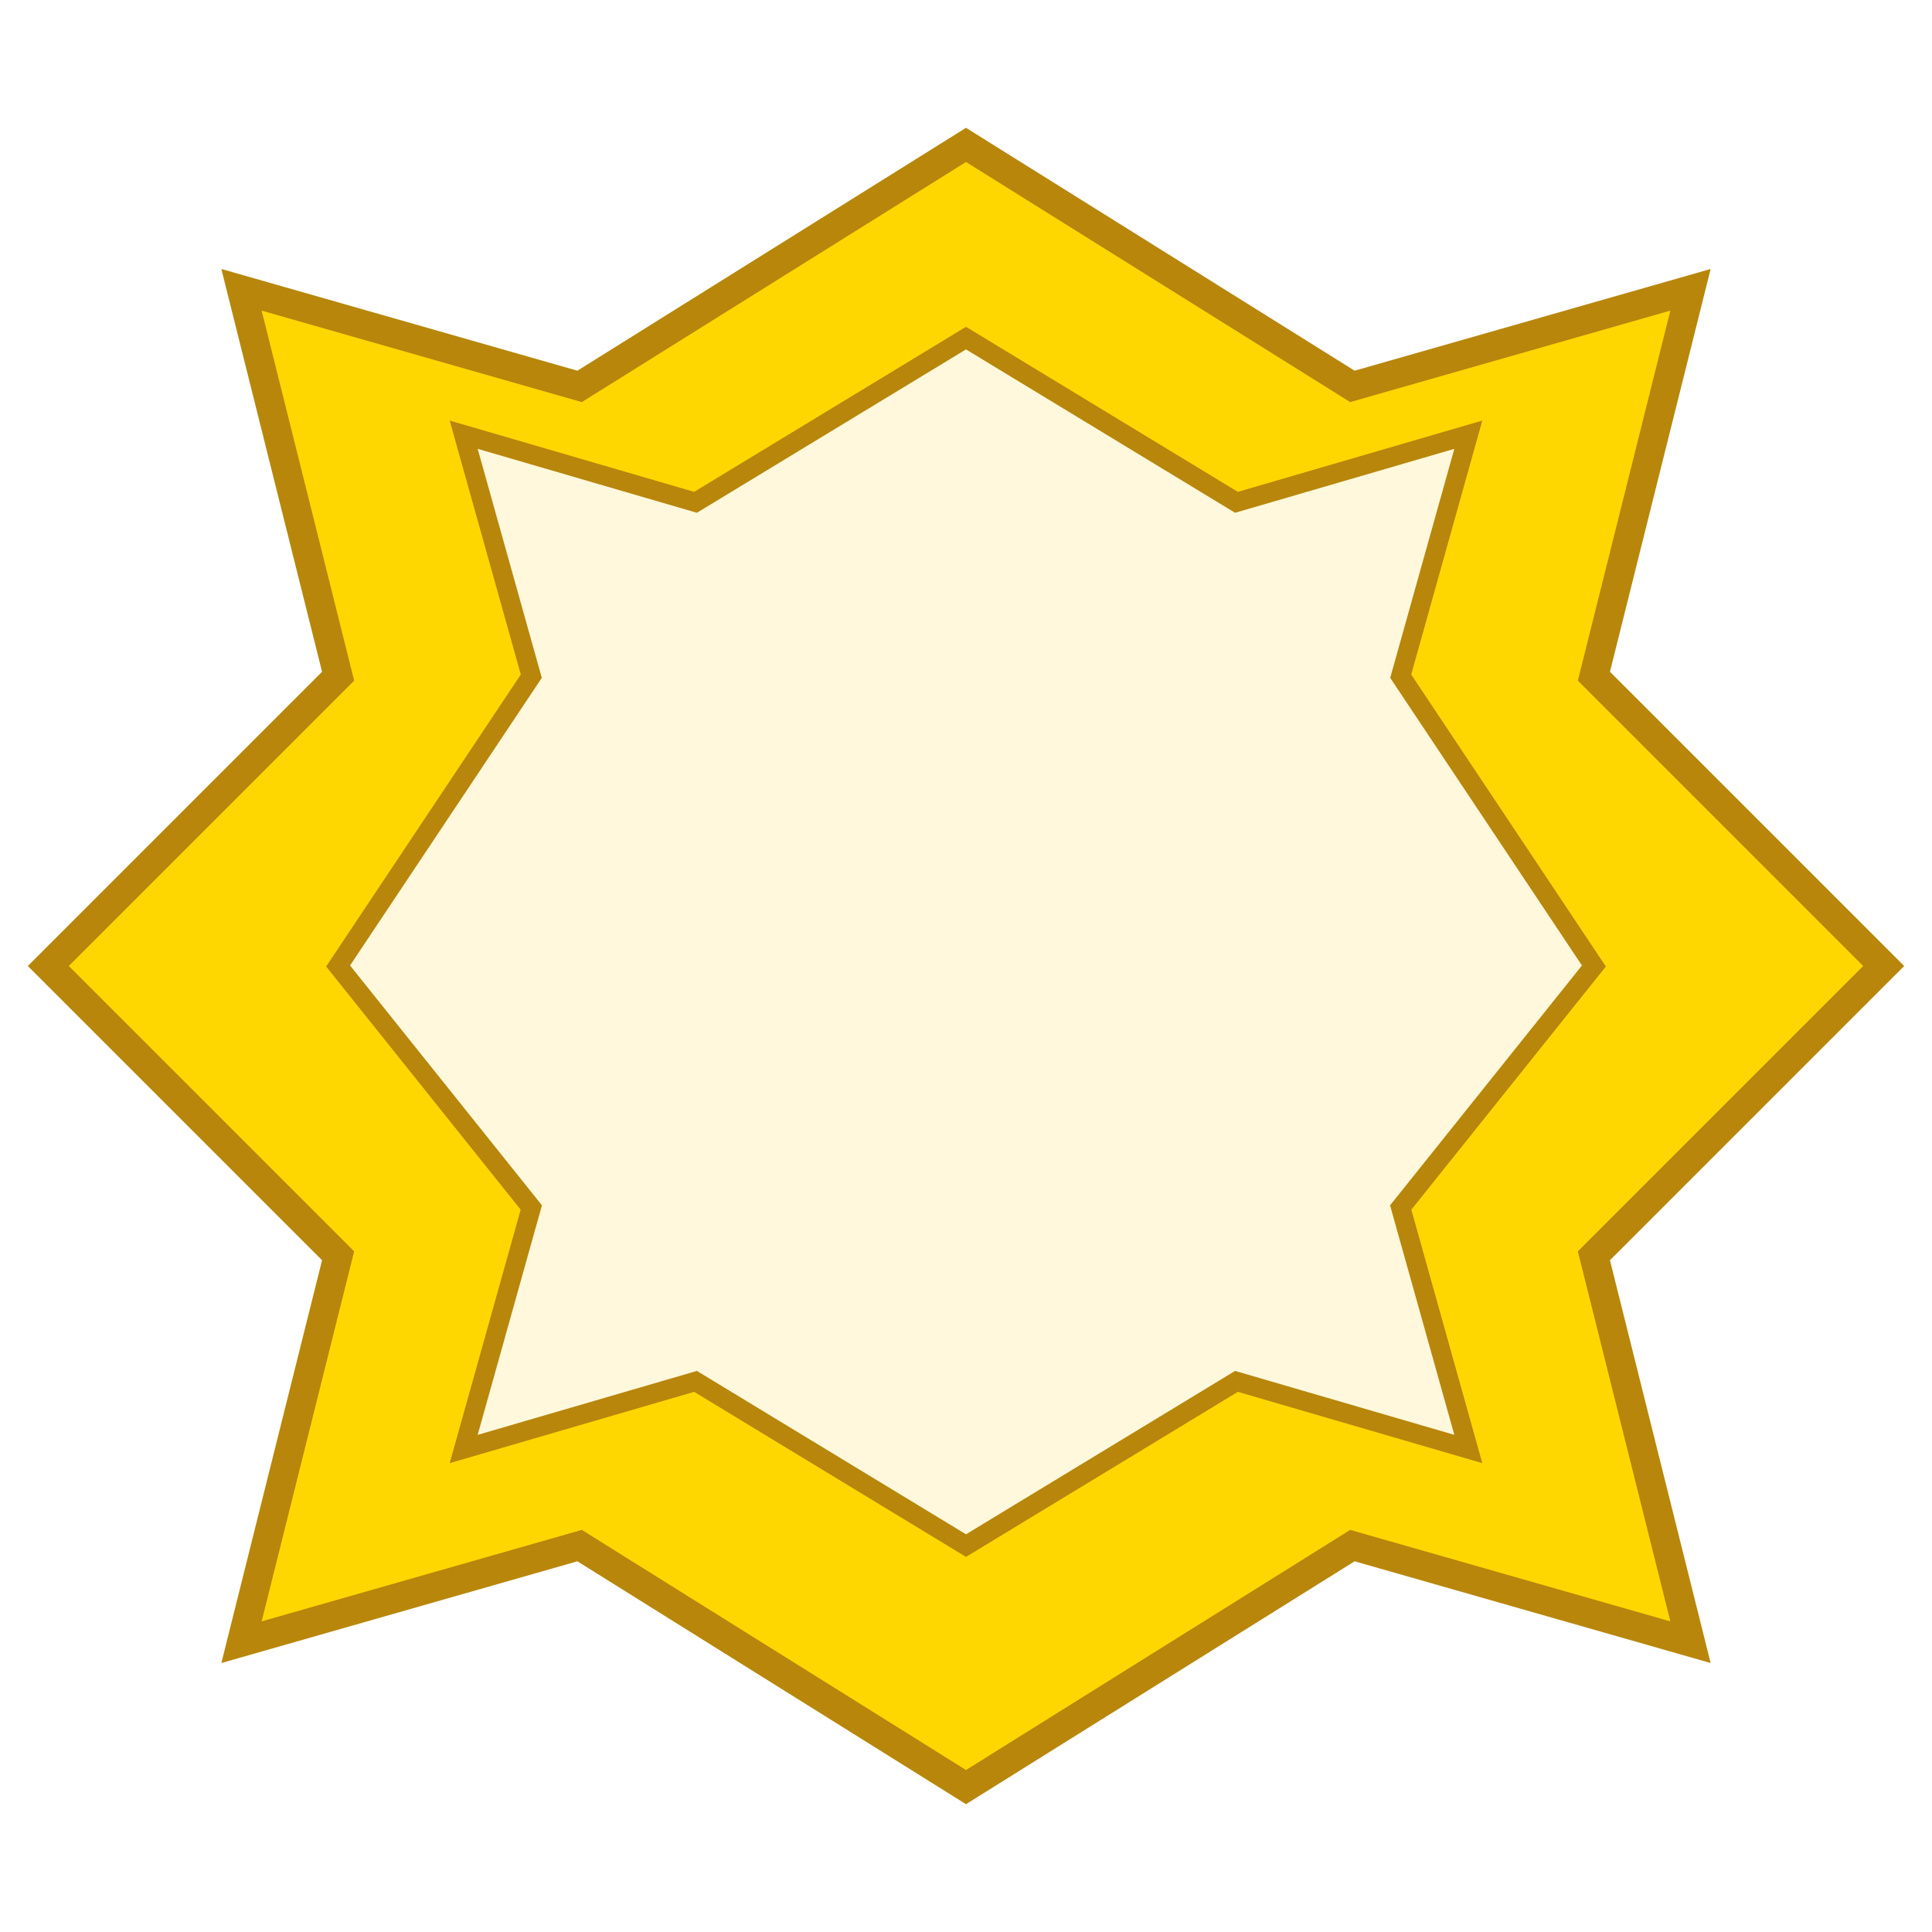
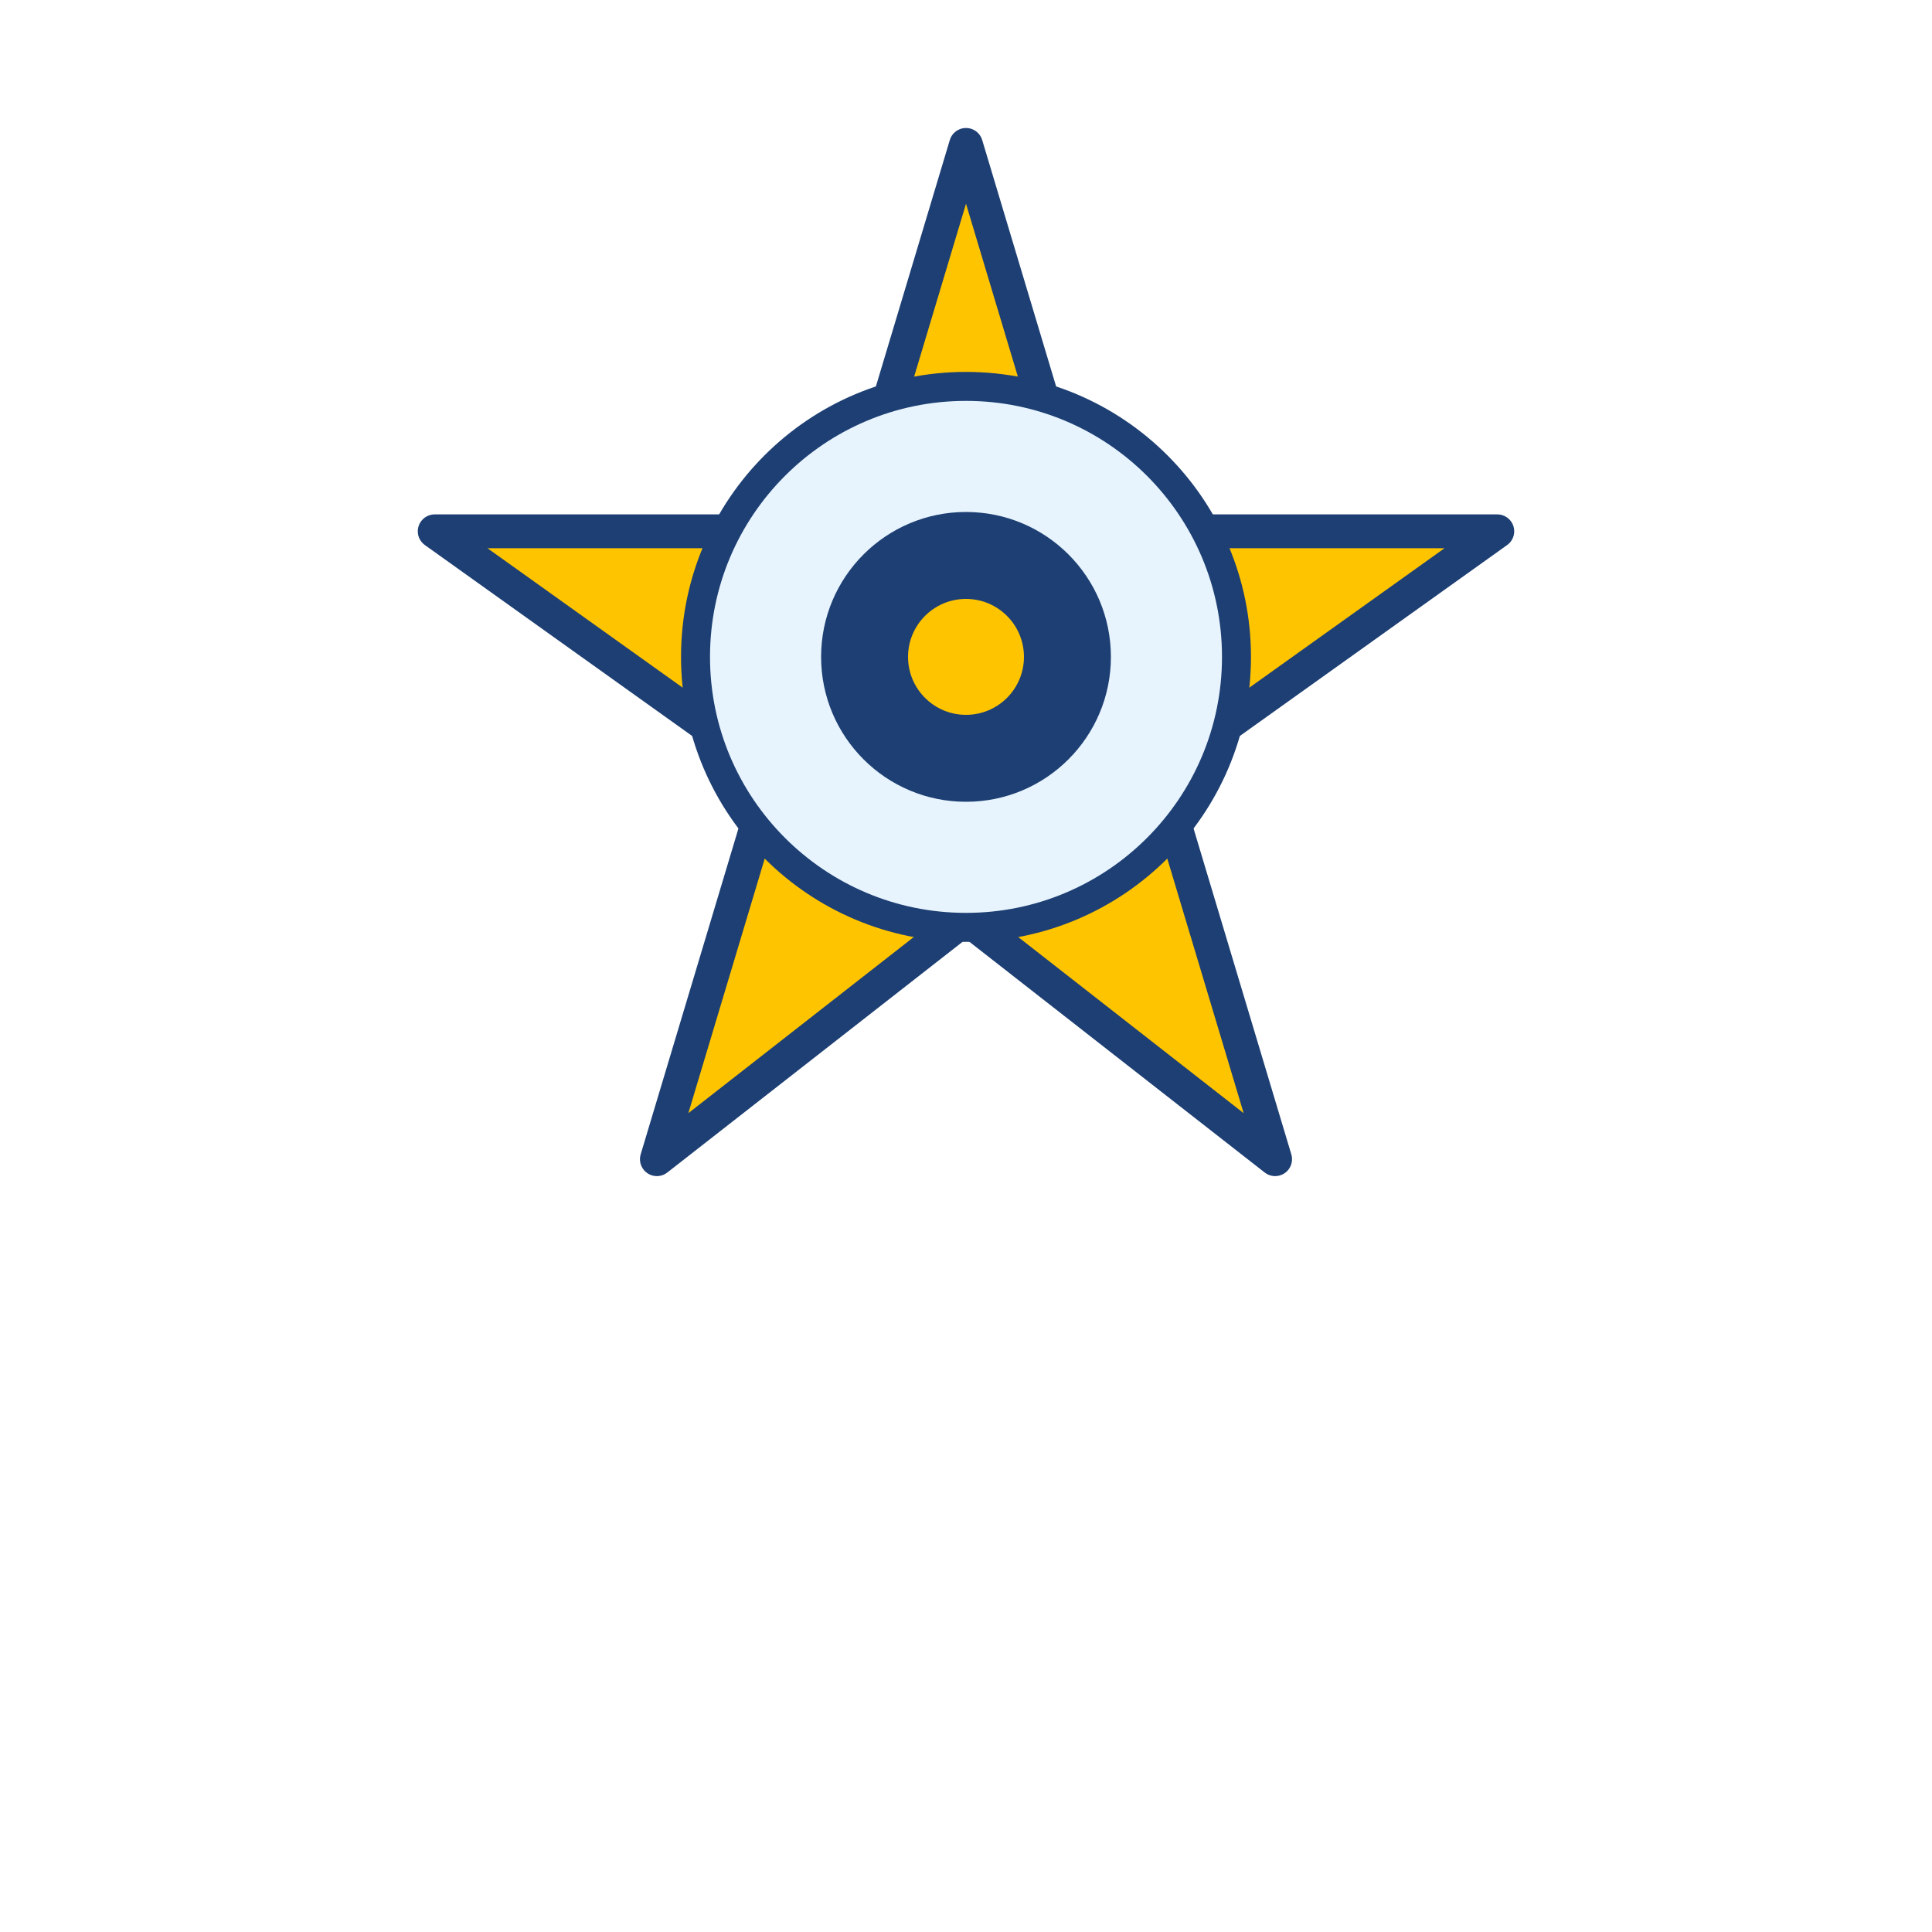
<svg xmlns="http://www.w3.org/2000/svg" viewBox="0 0 200 200">
-   <polygon points="100,15 140,40 175,30 165,70 195,100 165,130 175,170 140,160 100,185 60,160 25,170 35,130 5,100 35,70 25,30 60,40" fill="#FFD700" stroke="#B8860B" stroke-width="3" />
-   <polygon points="100,35 128,52 152,45 145,70 165,100 145,125 152,150 128,143 100,160 72,143 48,150 55,125 35,100 55,70 48,45 72,52" fill="#FFF8DC" stroke="#B8860B" stroke-width="2" />
+   <polygon points="100,15 112,55 155,55 120,80 132,120 100,95 68,120 80,80 45,55 88,55" fill="#FFC400" stroke="#1D3F73" stroke-width="3.5" stroke-linejoin="round" />
+   <circle cx="100" cy="68" r="28" fill="#E8F4FD" stroke="#1D3F73" stroke-width="3" />
+   <circle cx="100" cy="68" r="15" fill="#1D3F73" />
+   <circle cx="100" cy="68" r="6" fill="#FFC400" />
</svg>
